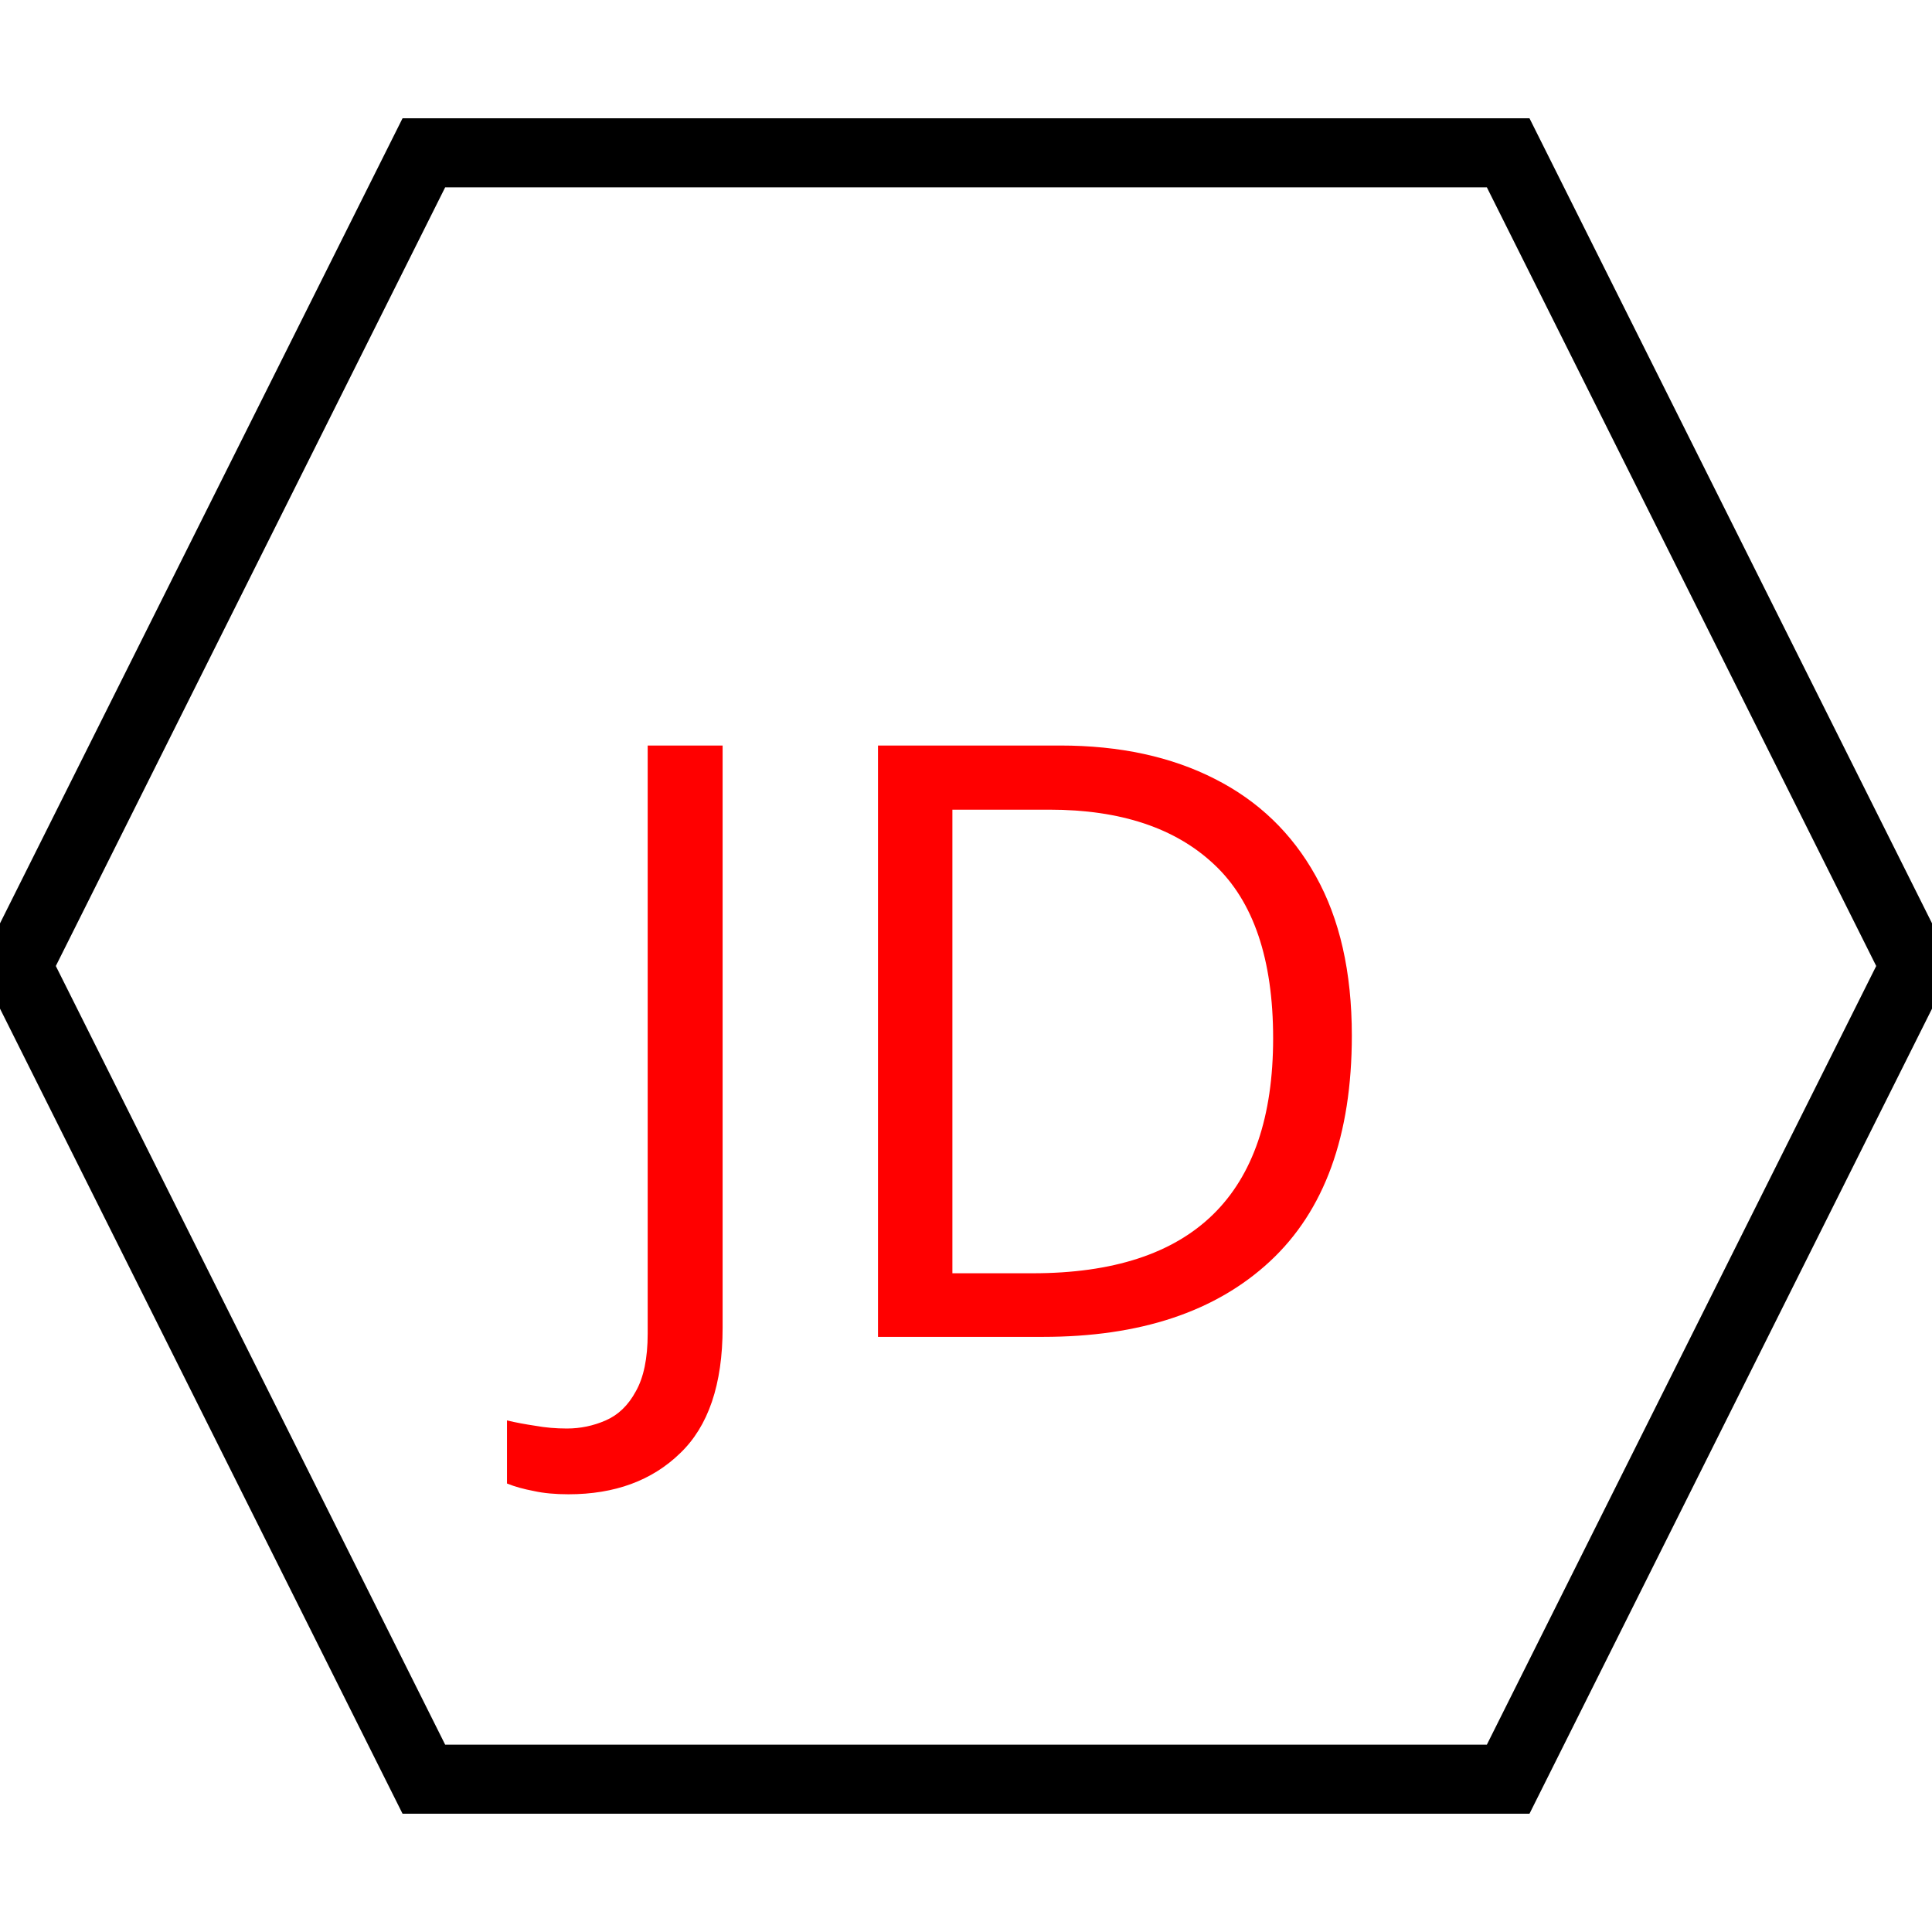
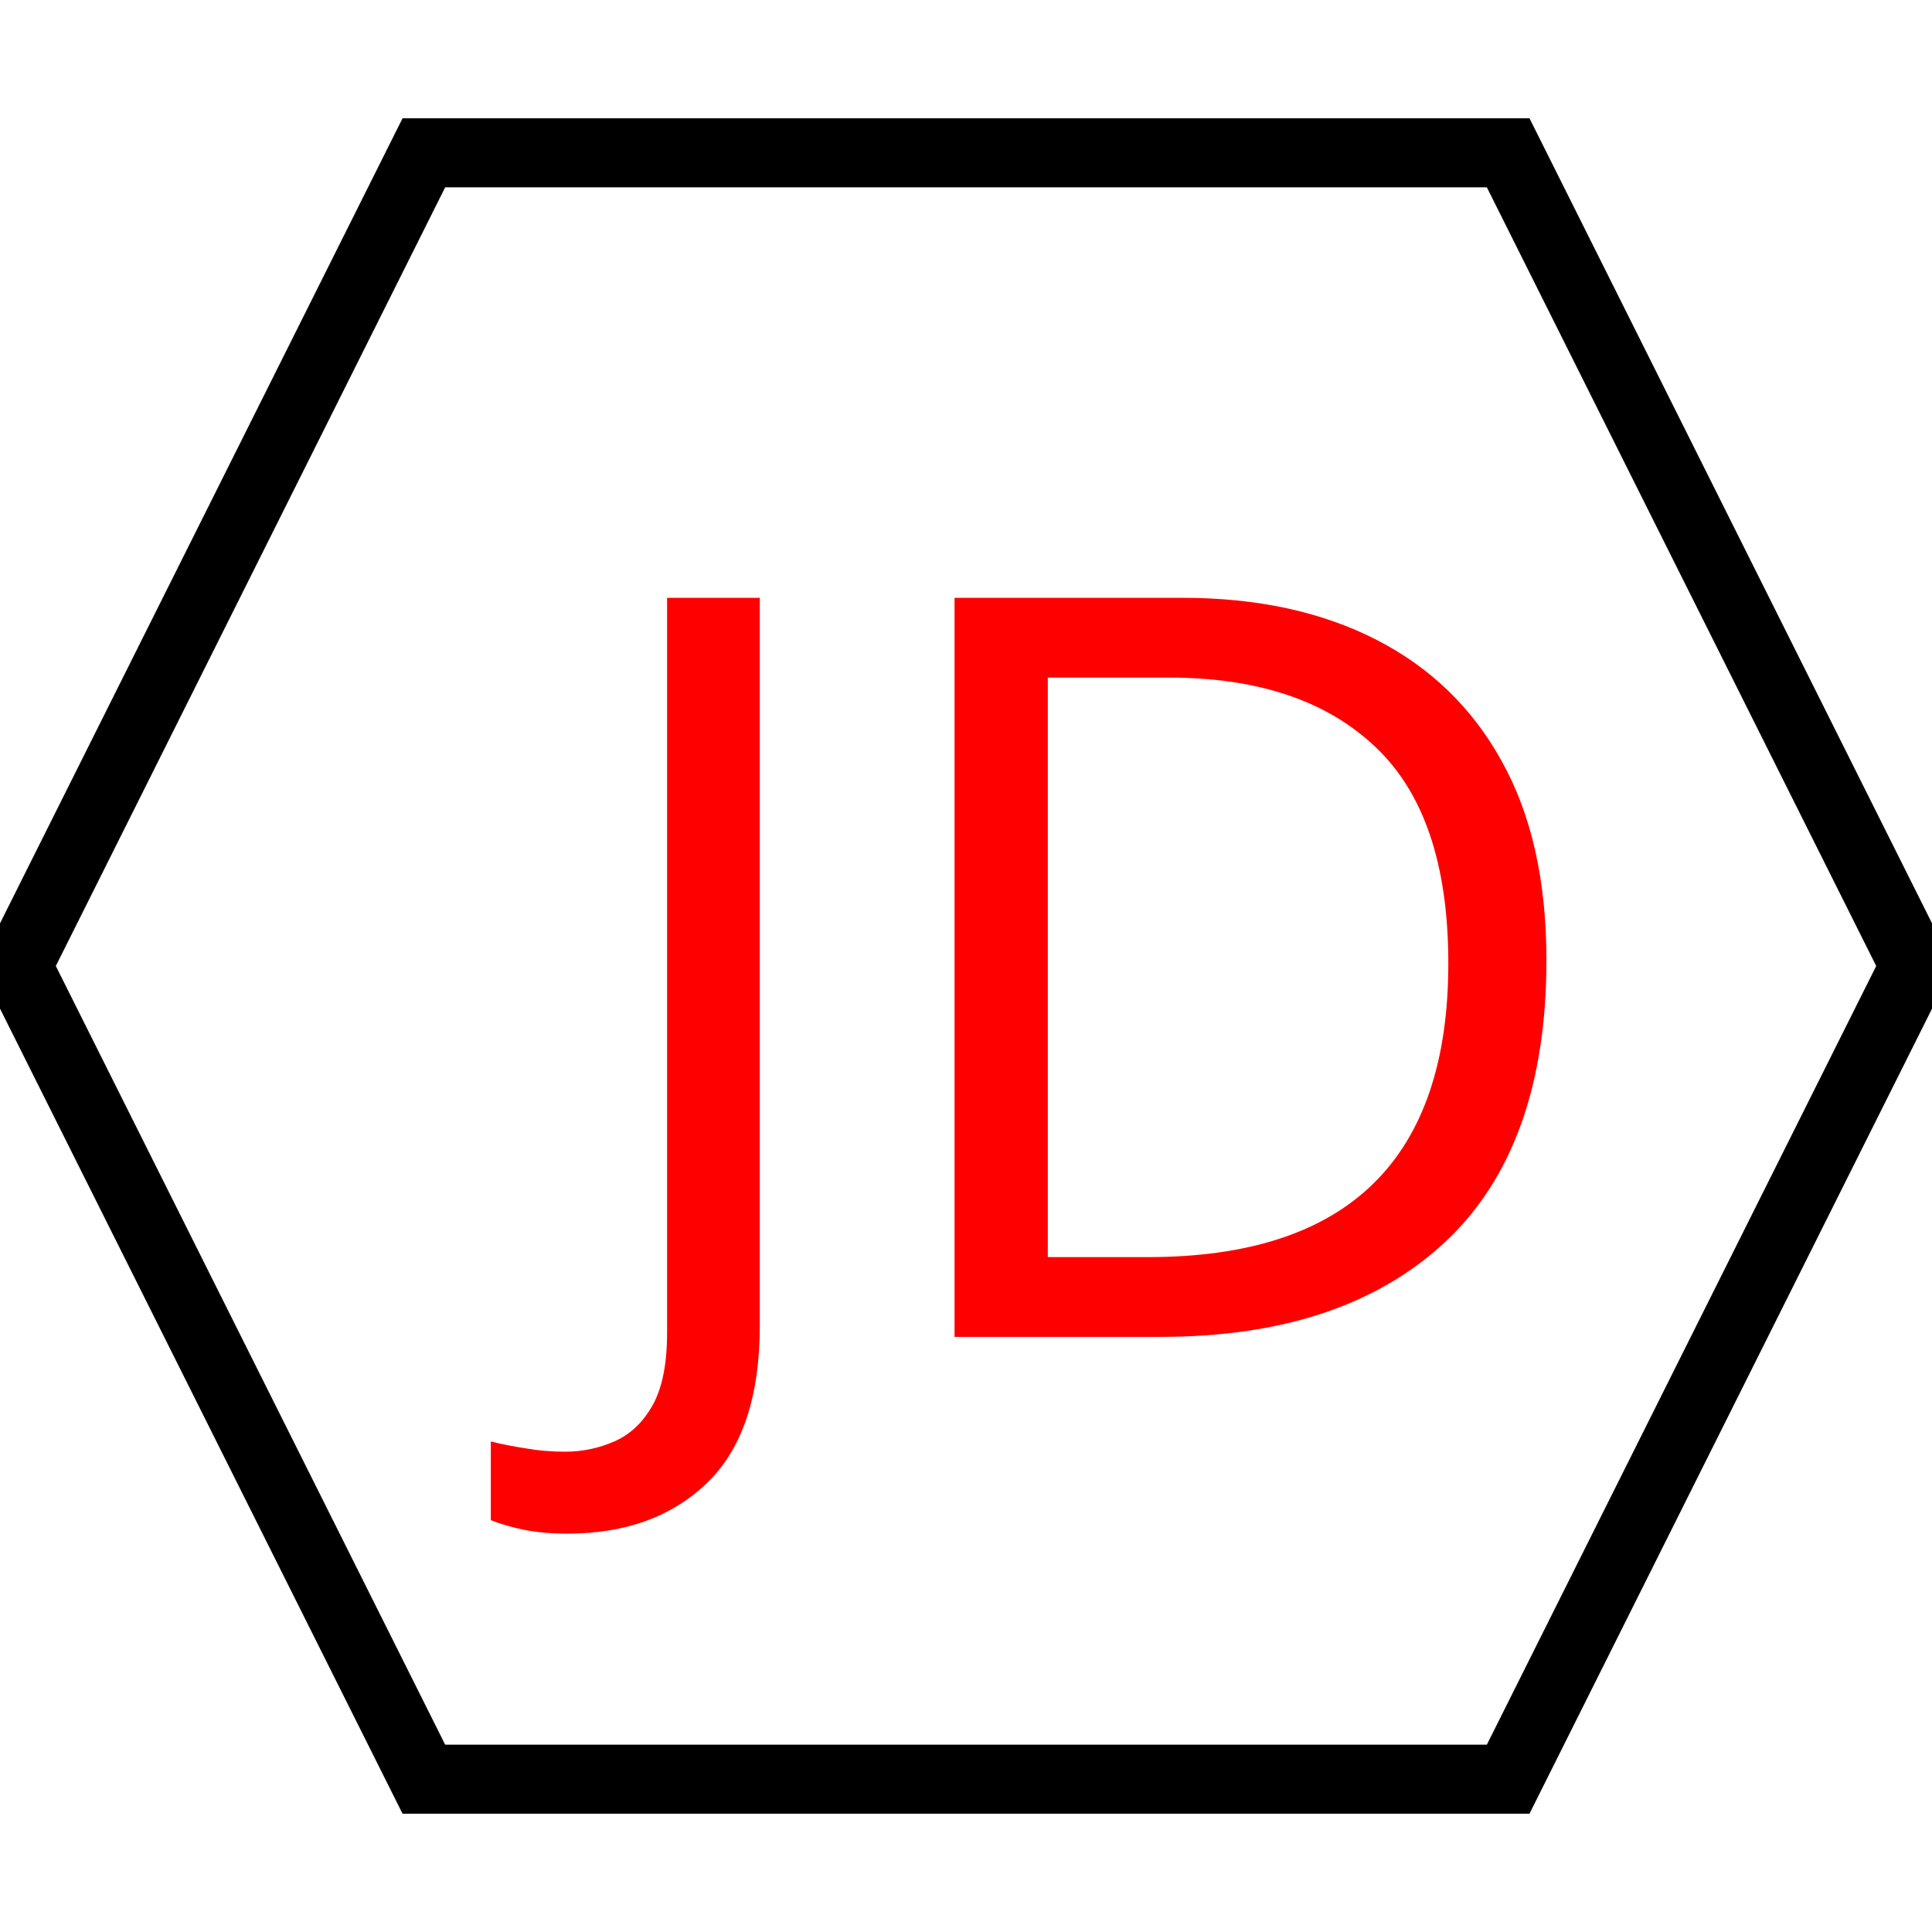
<svg xmlns="http://www.w3.org/2000/svg" width="56" height="56">
  <g>
    <rect fill="#fff" id="canvas_background" height="58" width="58" y="-1" x="-1" />
    <g display="none" overflow="visible" y="0" x="0" height="100%" width="100%" id="canvasGrid">
      <rect fill="url(#gridpattern)" stroke-width="0" y="0" x="0" height="100%" width="100%" />
    </g>
  </g>
  <g>
    <path stroke="#000" id="svg_2" d="m0.5,28l11.786,-23.571l31.429,0l11.786,23.571l-11.786,23.571l-31.429,0l-11.786,-23.571z" stroke-width="2" fill="#fff" />
-     <text transform="matrix(1,0,0,1,0,0)" style="cursor: text;" font-style="normal" font-weight="normal" xml:space="preserve" text-anchor="start" font-family="'Montserrat Black'" font-size="24" id="svg_1" y="38.75" x="16.57" stroke-width="0" stroke="#000" fill="#ff0000">JD</text>
+     <text transform="matrix(1,0,0,1,0,0)" style="cursor: text;" font-style="normal" font-weight="normal" xml:space="preserve" text-anchor="start" font-family="'Montserrat Black'" font-size="30" id="svg_1" y="38.75" x="16.57" stroke-width="0" stroke="#000" fill="#ff0000">JD</text>
  </g>
</svg>
